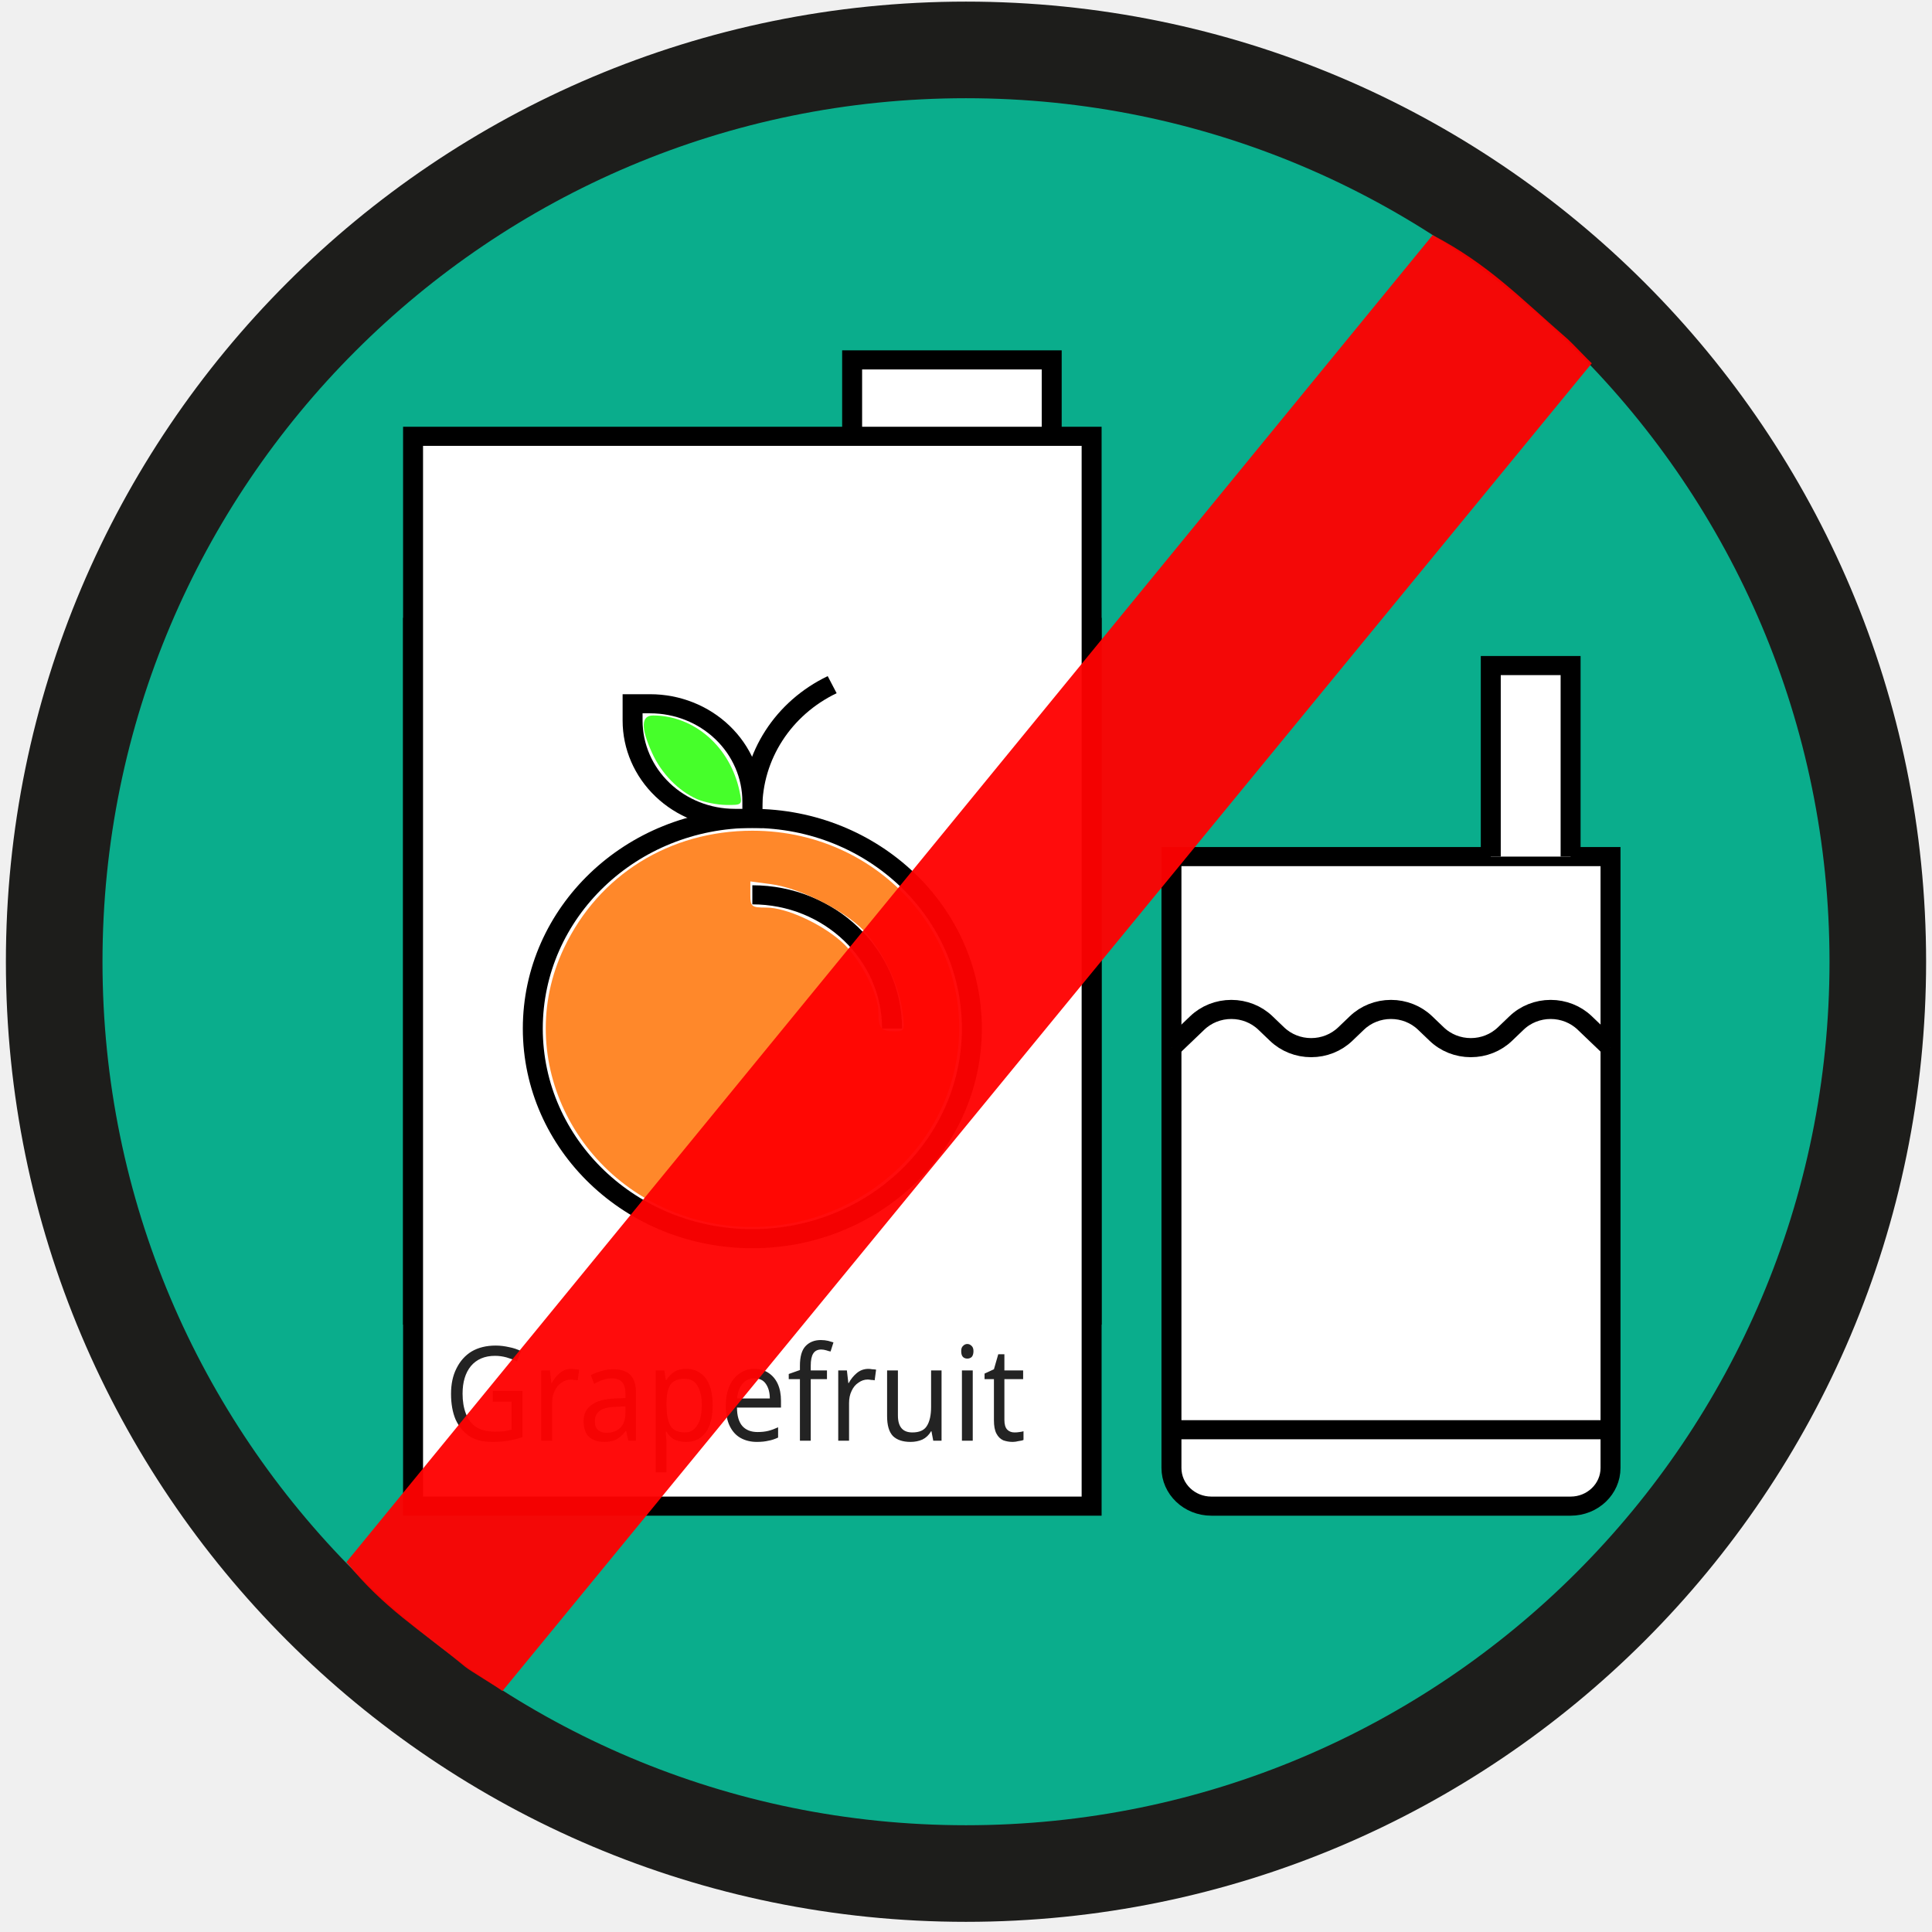
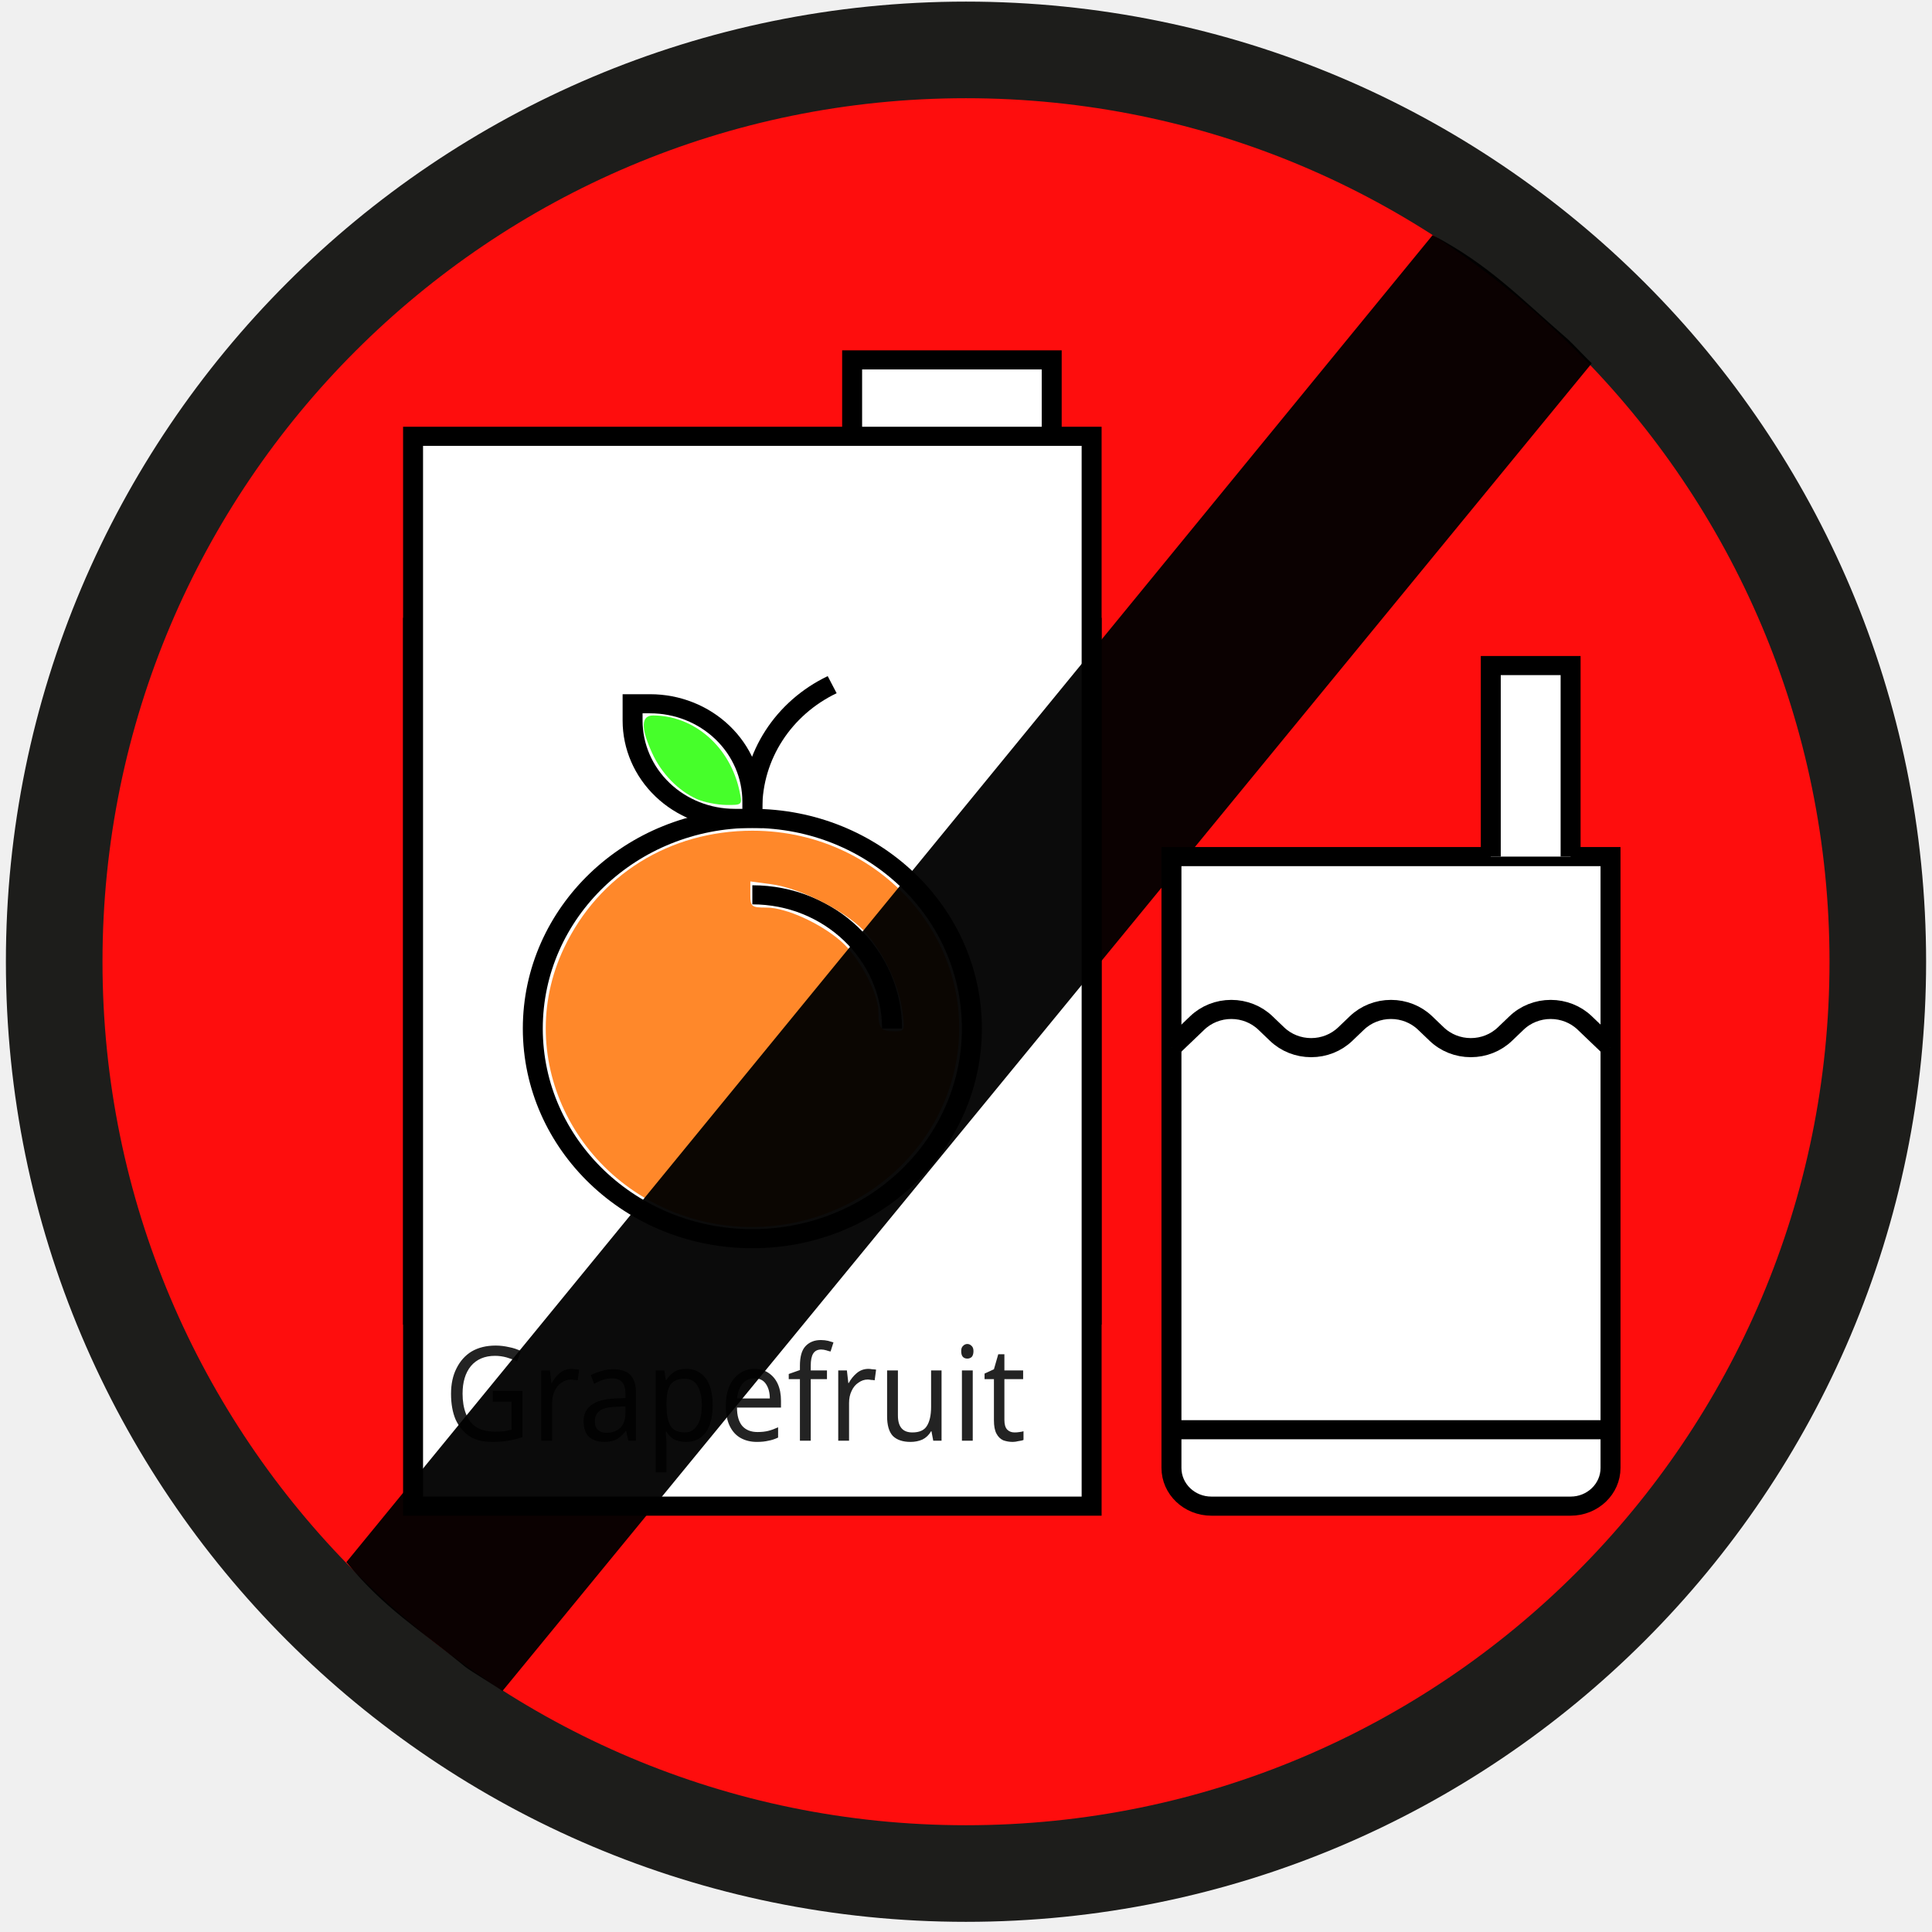
<svg xmlns="http://www.w3.org/2000/svg" version="1.1" id="Ebene_1" x="0px" y="0px" width="80px" height="80px" viewBox="0 0 80 80" enable-background="new 0 0 80 80" xml:space="preserve">
  <defs id="defs15" />
-   <path stroke-miterlimit="10" d="m 66.697,13.126 c -6.832,-6.833 -16.271,-11.059 -26.699,-11.059 -20.85,0 -37.754,16.904 -37.754,37.756 0,10.426 4.227,19.863 11.059,26.695 6.832,6.834 16.271,11.061 26.695,11.061 20.854,0 37.758,-16.904 37.758,-37.756 0,-10.426 -4.227,-19.865 -11.059,-26.697 z" id="path2" style="fill:#00aa88;fill-opacity:0.957;stroke:#1d1d1b;stroke-width:4;stroke-miterlimit:10" />
+   <path stroke-miterlimit="10" d="m 66.697,13.126 c -6.832,-6.833 -16.271,-11.059 -26.699,-11.059 -20.85,0 -37.754,16.904 -37.754,37.756 0,10.426 4.227,19.863 11.059,26.695 6.832,6.834 16.271,11.061 26.695,11.061 20.854,0 37.758,-16.904 37.758,-37.756 0,-10.426 -4.227,-19.865 -11.059,-26.697 z" id="path2" style="fill:#ff0000;fill-opacity:0.942;stroke:#1d1d1b;stroke-width:4;stroke-miterlimit:10" />
  <g transform="matrix(0.8264077,0,0,0.7910622,15.45103,13.32026)" data-name="Layer 26" id="Layer_26" style="fill:#ffffff;fill-opacity:1;stroke:#000000;stroke-opacity:1">
    <polyline class="cls-1" points="24 6 24 2 34 2 34 6" id="polyline8" style="fill:#ffffff;fill-opacity:1;stroke:#000000;stroke-opacity:1" />
    <rect class="cls-1" height="36" width="34" x="2" y="16" id="rect10" style="fill:#ffffff;fill-opacity:1;stroke:#000000;stroke-opacity:1" />
    <rect class="cls-1" height="56" width="34" x="2" y="6" id="rect12" style="fill:#ffffff;fill-opacity:1;stroke:#000000;stroke-opacity:1" />
    <circle class="cls-1" cx="19" cy="37" r="11" id="circle14" style="fill:#ffffff;fill-opacity:1;stroke:#000000;stroke-opacity:1" />
    <path class="cls-1" d="M 19,26 V 25.47 A 7.24,7.24 0 0 1 23,19 v 0" id="path16" style="fill:#ffffff;fill-opacity:1;stroke:#000000;stroke-opacity:1" />
    <path class="cls-1" d="m 14.5,24.5 v 0 A 5.12,5.12 0 0 1 13,20.88 V 20 h 0.88 a 5.12,5.12 0 0 1 3.62,1.5 v 0 A 5.12,5.12 0 0 1 19,25.12 V 26 H 18.12 A 5.12,5.12 0 0 1 14.5,24.5 Z" id="path18" style="fill:#ffffff;fill-opacity:1;stroke:#000000;stroke-opacity:1" />
    <path class="cls-1" d="m 19,30 a 7,7 0 0 1 7,7" id="path20" style="fill:#ffffff;fill-opacity:1;stroke:#000000;stroke-opacity:1" />
    <path class="cls-1" d="m 40,28 h 22 v 32 a 2,2 0 0 1 -2,2 H 42 a 2,2 0 0 1 -2,-2 z" id="path22" style="fill:#ffffff;fill-opacity:1;stroke:#000000;stroke-opacity:1" />
    <polyline class="cls-1" points="60 28 60 18 56 18 56 28" id="polyline24" style="fill:#ffffff;fill-opacity:1;stroke:#000000;stroke-opacity:1" />
    <line class="cls-1" x1="40" x2="62" y1="58" y2="58" id="line26" style="fill:#ffffff;fill-opacity:1;stroke:#000000;stroke-opacity:1" />
    <path class="cls-1" d="m 40,38 1.29,-1.29 A 2.41,2.41 0 0 1 43,36 v 0 a 2.41,2.41 0 0 1 1.71,0.71 l 0.58,0.58 A 2.41,2.41 0 0 0 47,38 v 0 a 2.41,2.41 0 0 0 1.71,-0.71 l 0.58,-0.58 A 2.41,2.41 0 0 1 51,36 v 0 a 2.41,2.41 0 0 1 1.71,0.71 l 0.58,0.58 A 2.41,2.41 0 0 0 55,38 v 0 a 2.41,2.41 0 0 0 1.71,-0.71 l 0.58,-0.58 A 2.41,2.41 0 0 1 59,36 v 0 a 2.41,2.41 0 0 1 1.71,0.71 L 62,38" id="path28" style="fill:#ffffff;fill-opacity:1;stroke:#000000;stroke-opacity:1" />
  </g>
  <text xml:space="preserve" style="font-style:normal;font-weight:normal;font-size:25.982px;line-height:1.25;font-family:sans-serif;letter-spacing:0px;word-spacing:0px;fill:#1a1a1a;fill-opacity:0.957;stroke:none;stroke-width:0.65;stroke-opacity:1;" x="19.231" y="57.01" id="text3592" transform="scale(0.955653,1.046405)">
    <tspan id="tspan3590" x="19.231" y="57.01" style="font-size:5.196px;fill:#1a1a1a;fill-opacity:0.957;stroke-width:0.65;stroke:none;stroke-opacity:1;">Grapefruit</tspan>
  </text>
  <path style="opacity:1;fill:#ff882a;fill-opacity:1;stroke:none;stroke-width:3.341;stroke-miterlimit:4;stroke-dasharray:none;stroke-opacity:1" d="m 29.083,50.563 c -5.16,-1.251 -7.918,-6.699 -5.726,-11.314 1.435,-3.023 4.374,-4.851 7.798,-4.851 5.563,0 9.65,4.998 8.306,10.158 -1.143,4.388 -5.84,7.106 -10.378,6.006 z m 8.288,-8.668 c -0.147,-1.073 -0.685,-2.257 -1.449,-3.19 -0.727,-0.888 -2.709,-1.923 -4.012,-2.096 l -0.84,-0.112 v 0.541 c 0,0.507 0.042,0.541 0.663,0.543 0.814,0.002 2.236,0.645 3.093,1.397 0.76,0.667 1.547,2.162 1.547,2.937 0,0.669 0.103,0.79 0.672,0.79 0.417,0 0.432,-0.036 0.325,-0.812 z" id="path3594" />
  <path style="opacity:1;fill:#46ff2a;fill-opacity:1;stroke:none;stroke-width:3.341;stroke-miterlimit:4;stroke-dasharray:none;stroke-opacity:1" d="m 28.86,33.089 c -0.776,-0.344 -1.473,-1.061 -1.861,-1.916 -0.473,-1.042 -0.457,-1.548 0.049,-1.547 1.706,0.004 3.189,1.306 3.575,3.137 0.12,0.57 0.116,0.574 -0.556,0.568 -0.372,-0.004 -0.916,-0.113 -1.207,-0.242 z" id="path3596" />
-   <path d="M 64.928,14.054 C 62.926,12.317 61.636,10.947 59.322,9.735 L 14.343,64.685 c 1.579,1.931 3.002,2.757 4.922,4.336 0.205,0.168 1.332,0.836 1.54,1.001 L 65.912,15.043 C 65.801,14.949 65.04,14.147 64.928,14.054 Z" id="path10-7" style="fill:#ff0202;fill-opacity:0.957" />
+   <path d="M 64.928,14.054 C 62.926,12.317 61.636,10.947 59.322,9.735 L 14.343,64.685 c 1.579,1.931 3.002,2.757 4.922,4.336 0.205,0.168 1.332,0.836 1.54,1.001 L 65.912,15.043 C 65.801,14.949 65.04,14.147 64.928,14.054 Z" id="path10-7" style="fill:#000000;fill-opacity:0.957" />
</svg>
